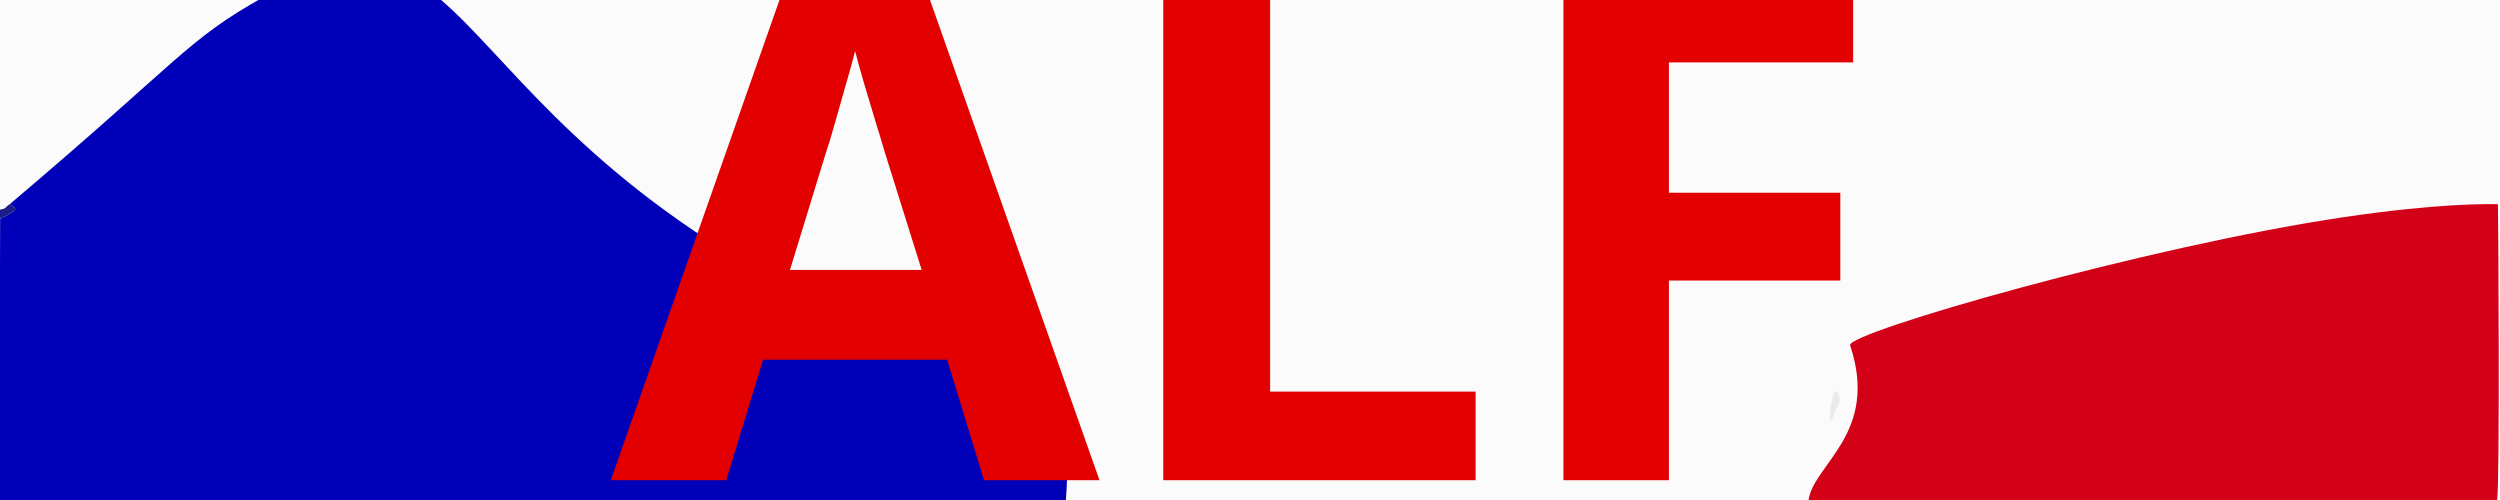
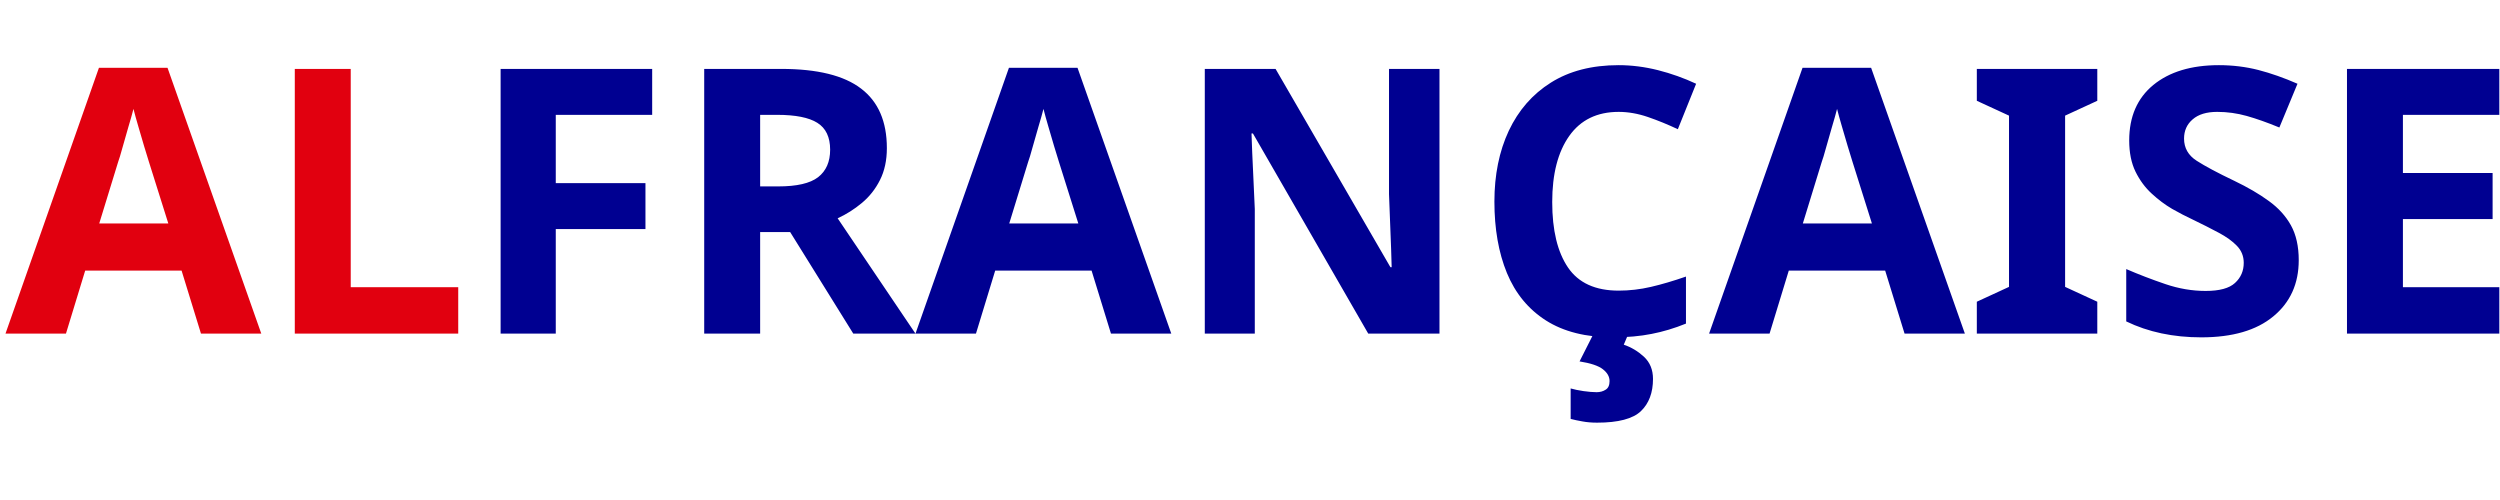
<svg xmlns="http://www.w3.org/2000/svg" width="100%" height="100%" viewBox="0 0 250 50" version="1.1" xml:space="preserve" style="fill-rule:evenodd;clip-rule:evenodd;stroke-linejoin:round;stroke-miterlimit:2;">
-   <g id="背景" transform="matrix(0.300673,0,0,0.300673,-0.601347,-28.47574)">
-     <path d="M603.5,260.999L356.5,260.999C359.741,220.022 344.505,225.099 306.368,209.822C144.128,144.834 165.502,51.471 89.633,93.744C64.024,108.014 61.95,114.657 5.443,162.433C3.615,163.67 3.993,164.223 1.912,164.424C2.426,5.197 0.022,1.934 4.506,1.963C71.499,2.396 831.389,1.416 832.514,2.486C833.359,3.29 833.007,142.857 832.78,162.619C828.669,162.558 812.662,162.32 781.564,166.921C716.086,176.609 615.917,205.373 617.318,209.556C627.101,238.764 605.248,248.987 603.5,260.999Z" style="fill:rgb(251,251,251);" />
-     <path d="M356.5,260.999L1.5,260.999C1.991,258.357 1.774,258.336 2.042,167.473C2.48,167.268 7.306,165.002 7.074,164.121C6.874,163.365 5.643,163.189 5.443,162.433C61.95,114.657 64.024,108.014 89.633,93.744C165.502,51.471 144.128,144.834 306.368,209.822C344.505,225.099 359.741,220.022 356.5,260.999Z" style="fill:rgb(0,0,184);" />
-     <path d="M832.5,260.999L603.5,260.999C605.248,248.987 627.101,238.764 617.318,209.556C615.917,205.373 716.086,176.609 781.564,166.921C812.662,162.32 828.669,162.558 832.78,162.619C832.911,165.358 833.462,255.858 832.5,260.999Z" style="fill:rgb(211,1,23);" />
-     <path d="M612.391,224.506C615.283,228.121 613.39,228.381 611.914,232.584C609.615,239.126 610.604,227.951 612.391,224.506Z" style="fill:rgb(231,236,233);" />
-     <path d="M5.443,162.433C5.643,163.189 6.874,163.365 7.074,164.121C7.306,165.002 2.48,167.268 2.042,167.473L1.912,164.424C3.993,164.223 3.615,163.67 5.443,162.433Z" style="fill:rgb(17,18,131);fill-opacity:0.95;" />
-     <path d="M338.5,224.351C340.214,224.459 340.74,225.066 339.489,226.072C338.254,227.064 338.704,225.895 338.5,224.351Z" style="fill:rgb(2,4,168);" />
+   <g transform="matrix(1,0,0,1,-30.30975,7.94975)">
+     <text x="30.858px" y="25.413px" style="font-family:'ZillaSlab-Bold', 'Zilla Slab';font-weight:700;font-size:37.083px;fill:url(#_Linear1);">AL</text>
+     <g transform="matrix(37.08333,0,0,37.08333,280.466,25.41254)">
+         </g>
+     <text x="77.027px" y="25.413px" style="font-family:'ZillaSlab-Bold', 'Zilla Slab';font-weight:700;font-size:37.083px;fill:rgb(0,0,145);">FRANÇAISE</text>
  </g>
-   <g transform="matrix(1,0,0,1,30.21483,22.60829)">
-     <g transform="matrix(70.83333,0,0,70.83333,159.2081,25.41254)">
-         </g>
-     <text x="30.858px" y="25.413px" style="font-family:'ZillaSlab-Bold', 'Zilla Slab';font-weight:700;font-size:70.833px;fill:rgb(226,0,0);">ALF</text>
-   </g>
+   <defs>
+     <linearGradient id="_Linear1" x1="0" y1="0" x2="1" y2="0" gradientUnits="userSpaceOnUse" gradientTransform="matrix(1,0,0,1,155.3098,17.05025)">
+       <stop offset="0" style="stop-color:rgb(225,0,15);stop-opacity:1" />
+       <stop offset="1" style="stop-color:black;stop-opacity:1" />
+     </linearGradient>
+   </defs>
</svg>
